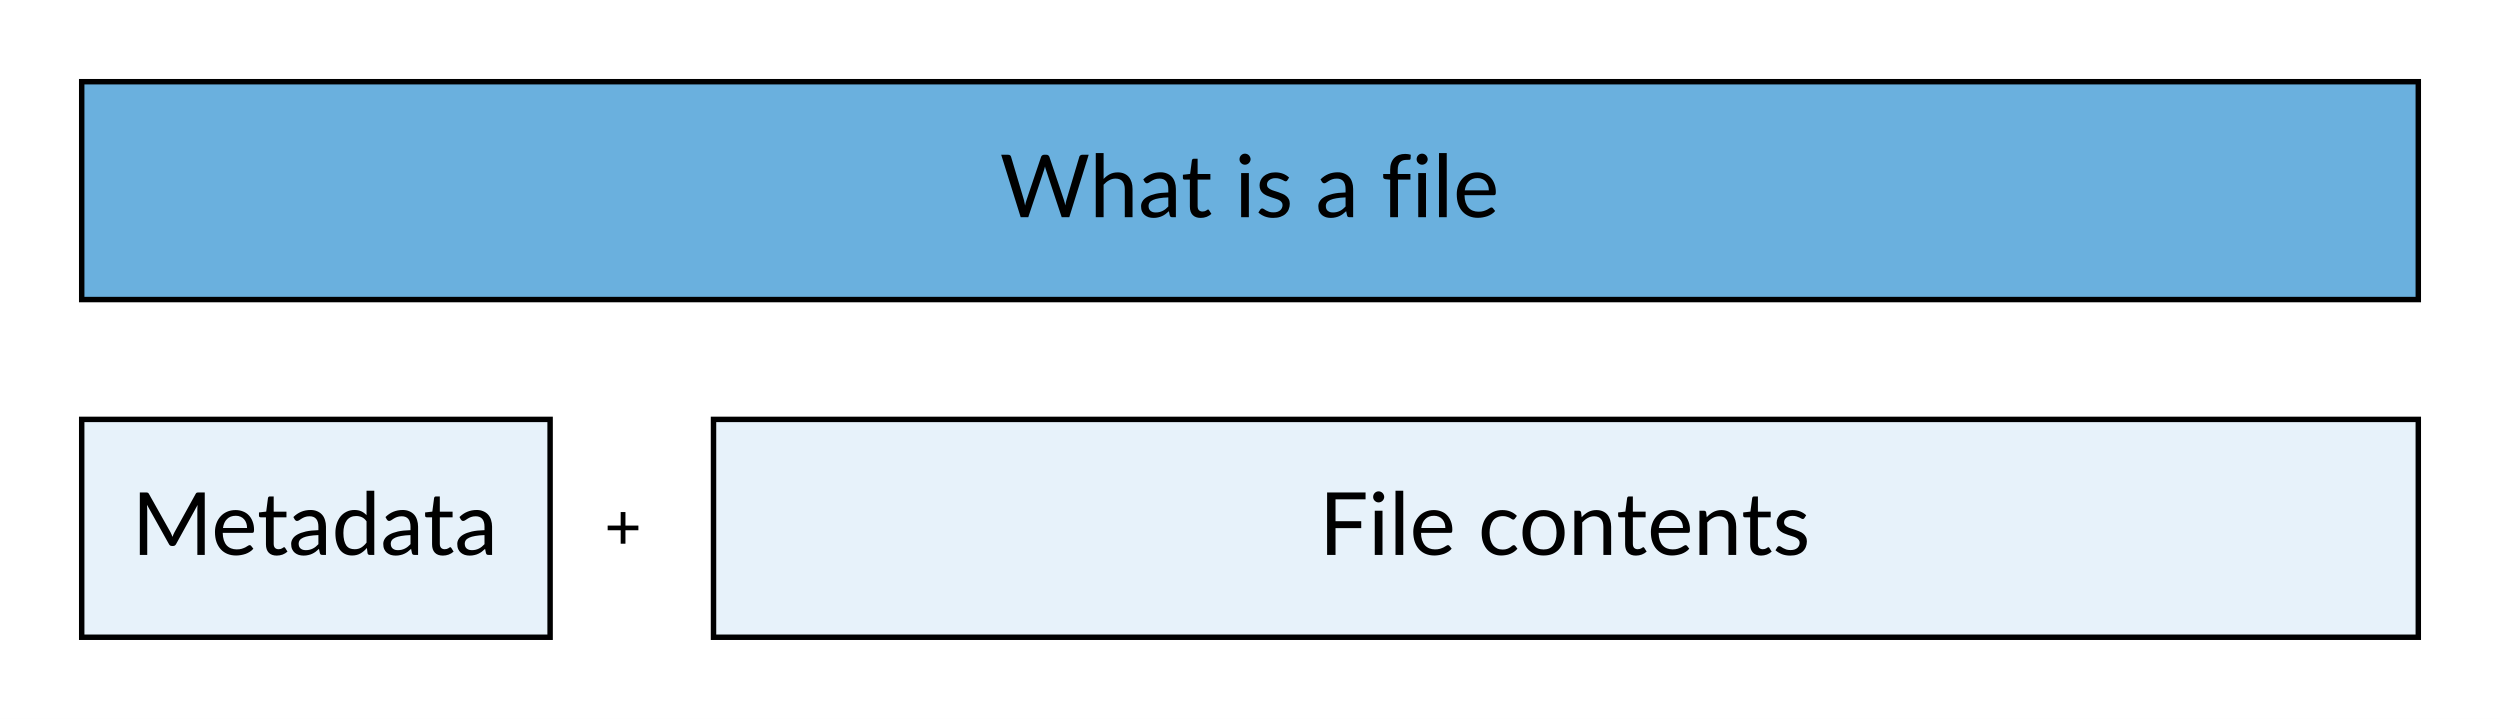
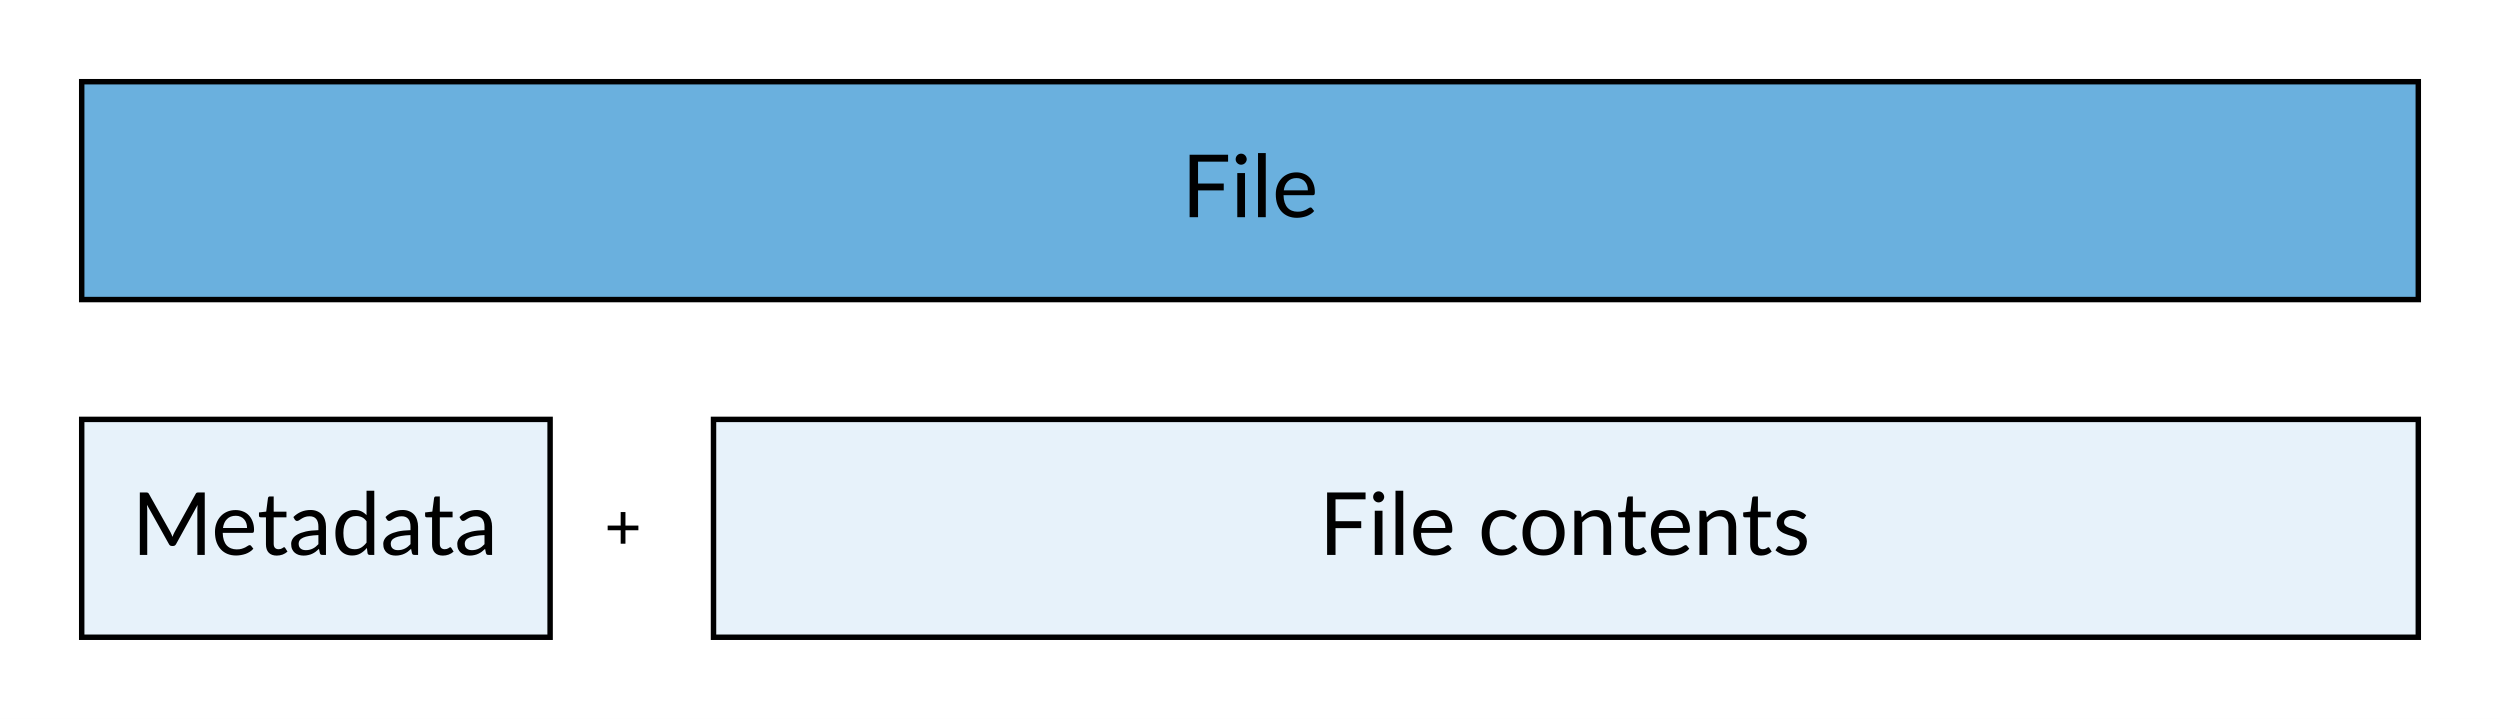
<svg xmlns="http://www.w3.org/2000/svg" fill-opacity="1" color-rendering="auto" color-interpolation="auto" text-rendering="auto" stroke="black" stroke-linecap="square" width="459" stroke-miterlimit="10" shape-rendering="auto" stroke-opacity="1" fill="black" stroke-dasharray="none" font-weight="normal" stroke-width="1" height="132" font-family="'Dialog'" font-style="normal" stroke-linejoin="miter" font-size="12px" stroke-dashoffset="0" image-rendering="auto">
  <defs id="genericDefs" />
  <g>
    <defs id="defs1">
      <clipPath clipPathUnits="userSpaceOnUse" id="clipPath1">
        <path d="M0 0 L459 0 L459 132 L0 132 L0 0 Z" />
      </clipPath>
      <clipPath clipPathUnits="userSpaceOnUse" id="clipPath2">
        <path d="M248 286 L707 286 L707 418 L248 418 L248 286 Z" />
      </clipPath>
    </defs>
    <g fill="white" text-rendering="geometricPrecision" shape-rendering="geometricPrecision" transform="translate(-248,-286)" stroke="white">
      <rect x="248" width="459" height="132" y="286" clip-path="url(#clipPath2)" stroke="none" />
    </g>
    <g fill="rgb(106,176,222)" text-rendering="geometricPrecision" shape-rendering="geometricPrecision" transform="matrix(1,0,0,1,-248,-286)" stroke="rgb(106,176,222)">
      <rect x="263" width="429" height="40" y="301" clip-path="url(#clipPath2)" stroke="none" />
    </g>
    <g text-rendering="geometricPrecision" stroke-miterlimit="1.45" shape-rendering="geometricPrecision" transform="matrix(1,0,0,1,-248,-286)" stroke-linecap="butt">
      <rect fill="none" x="263" width="429" height="40" y="301" clip-path="url(#clipPath2)" />
-       <text x="431.569" font-size="16px" y="325.88" clip-path="url(#clipPath2)" font-family="'Lato'" stroke="none" xml:space="preserve">What is a file</text>
+       <text x="464.944" font-size="16px" y="325.88" clip-path="url(#clipPath2)" font-family="'Lato'" stroke="none" xml:space="preserve">File</text>
    </g>
    <g fill="rgb(231,242,250)" text-rendering="geometricPrecision" shape-rendering="geometricPrecision" transform="matrix(1,0,0,1,-248,-286)" stroke="rgb(231,242,250)">
      <rect x="263" width="86" height="40" y="363" clip-path="url(#clipPath2)" stroke="none" />
    </g>
    <g text-rendering="geometricPrecision" stroke-miterlimit="1.45" shape-rendering="geometricPrecision" transform="matrix(1,0,0,1,-248,-286)" stroke-linecap="butt">
      <rect fill="none" x="263" width="86" height="40" y="363" clip-path="url(#clipPath2)" />
      <text x="272.204" font-size="16px" y="387.88" clip-path="url(#clipPath2)" font-family="'Lato'" stroke="none" xml:space="preserve">Metadata</text>
    </g>
    <g fill="rgb(231,242,250)" text-rendering="geometricPrecision" shape-rendering="geometricPrecision" transform="matrix(1,0,0,1,-248,-286)" stroke="rgb(231,242,250)">
      <rect x="379" width="313" height="40" y="363" clip-path="url(#clipPath2)" stroke="none" />
    </g>
    <g text-rendering="geometricPrecision" stroke-miterlimit="1.45" shape-rendering="geometricPrecision" transform="matrix(1,0,0,1,-248,-286)" stroke-linecap="butt">
      <rect fill="none" x="379" width="313" height="40" y="363" clip-path="url(#clipPath2)" />
      <text x="490.189" font-size="16px" y="387.88" clip-path="url(#clipPath2)" font-family="'Lato'" stroke="none" xml:space="preserve">File contents</text>
      <text x="358.973" xml:space="preserve" y="387.154" clip-path="url(#clipPath2)" font-family="sans-serif" stroke="none">+</text>
    </g>
  </g>
</svg>
